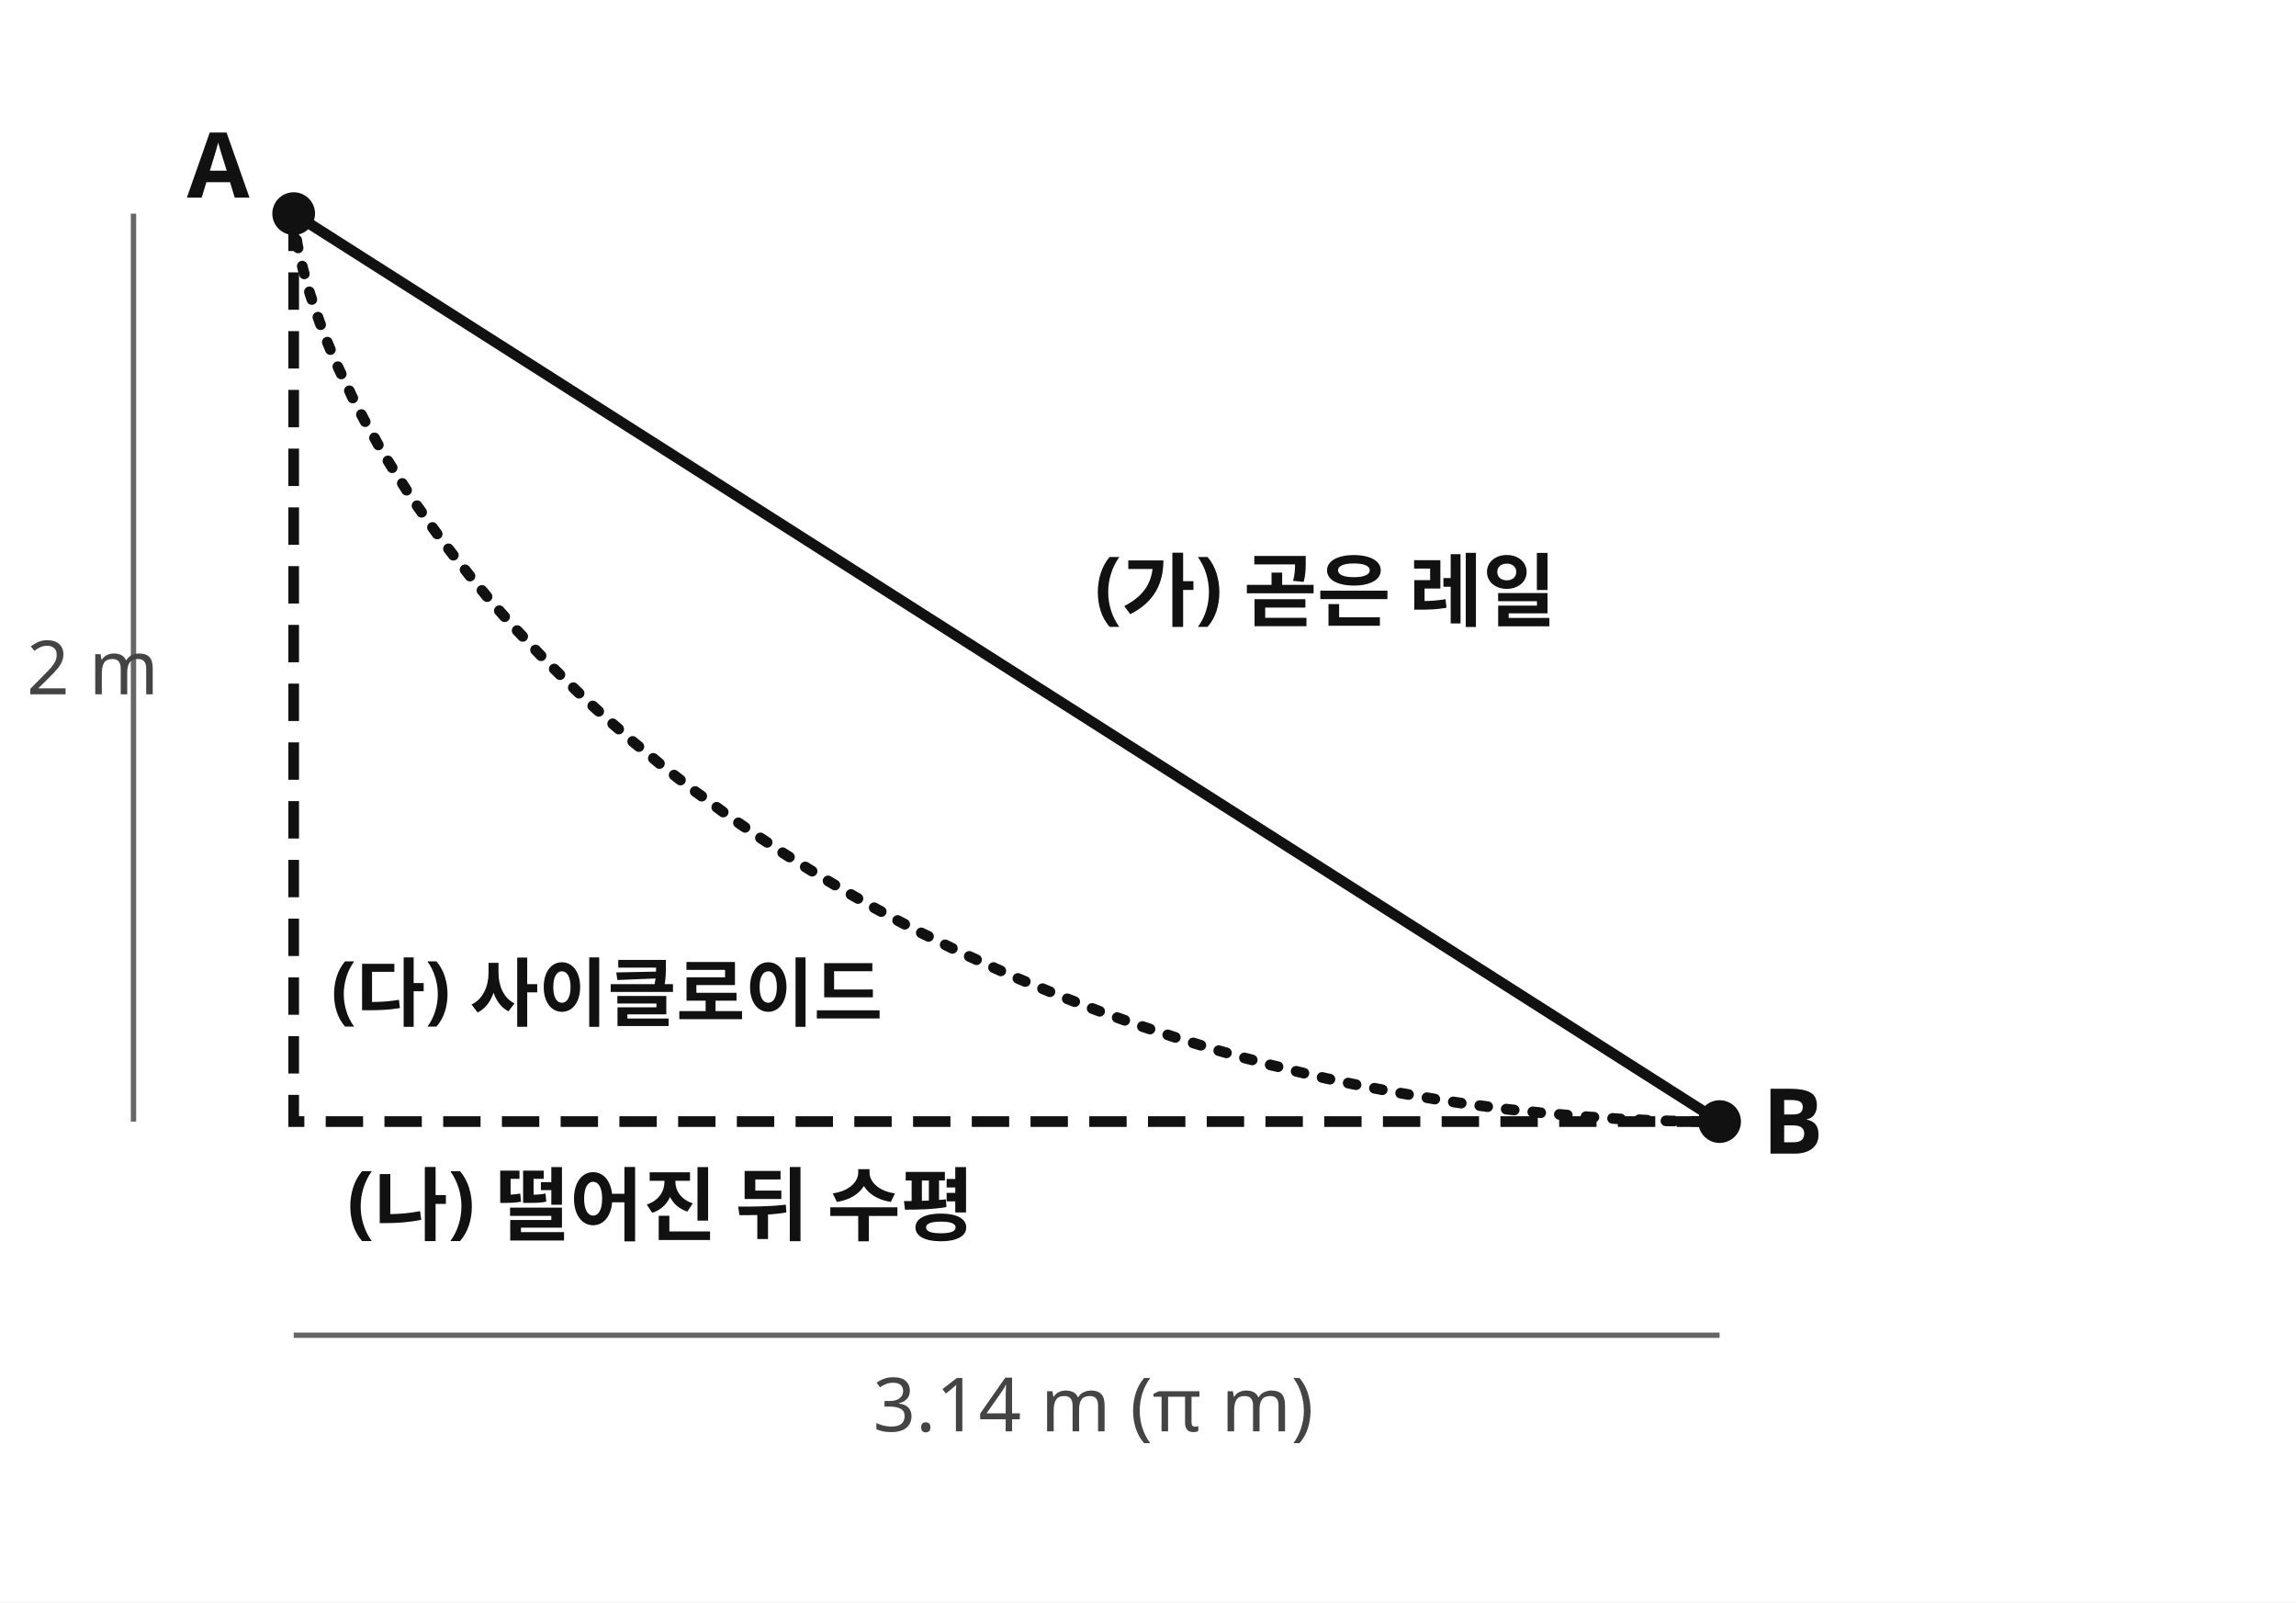
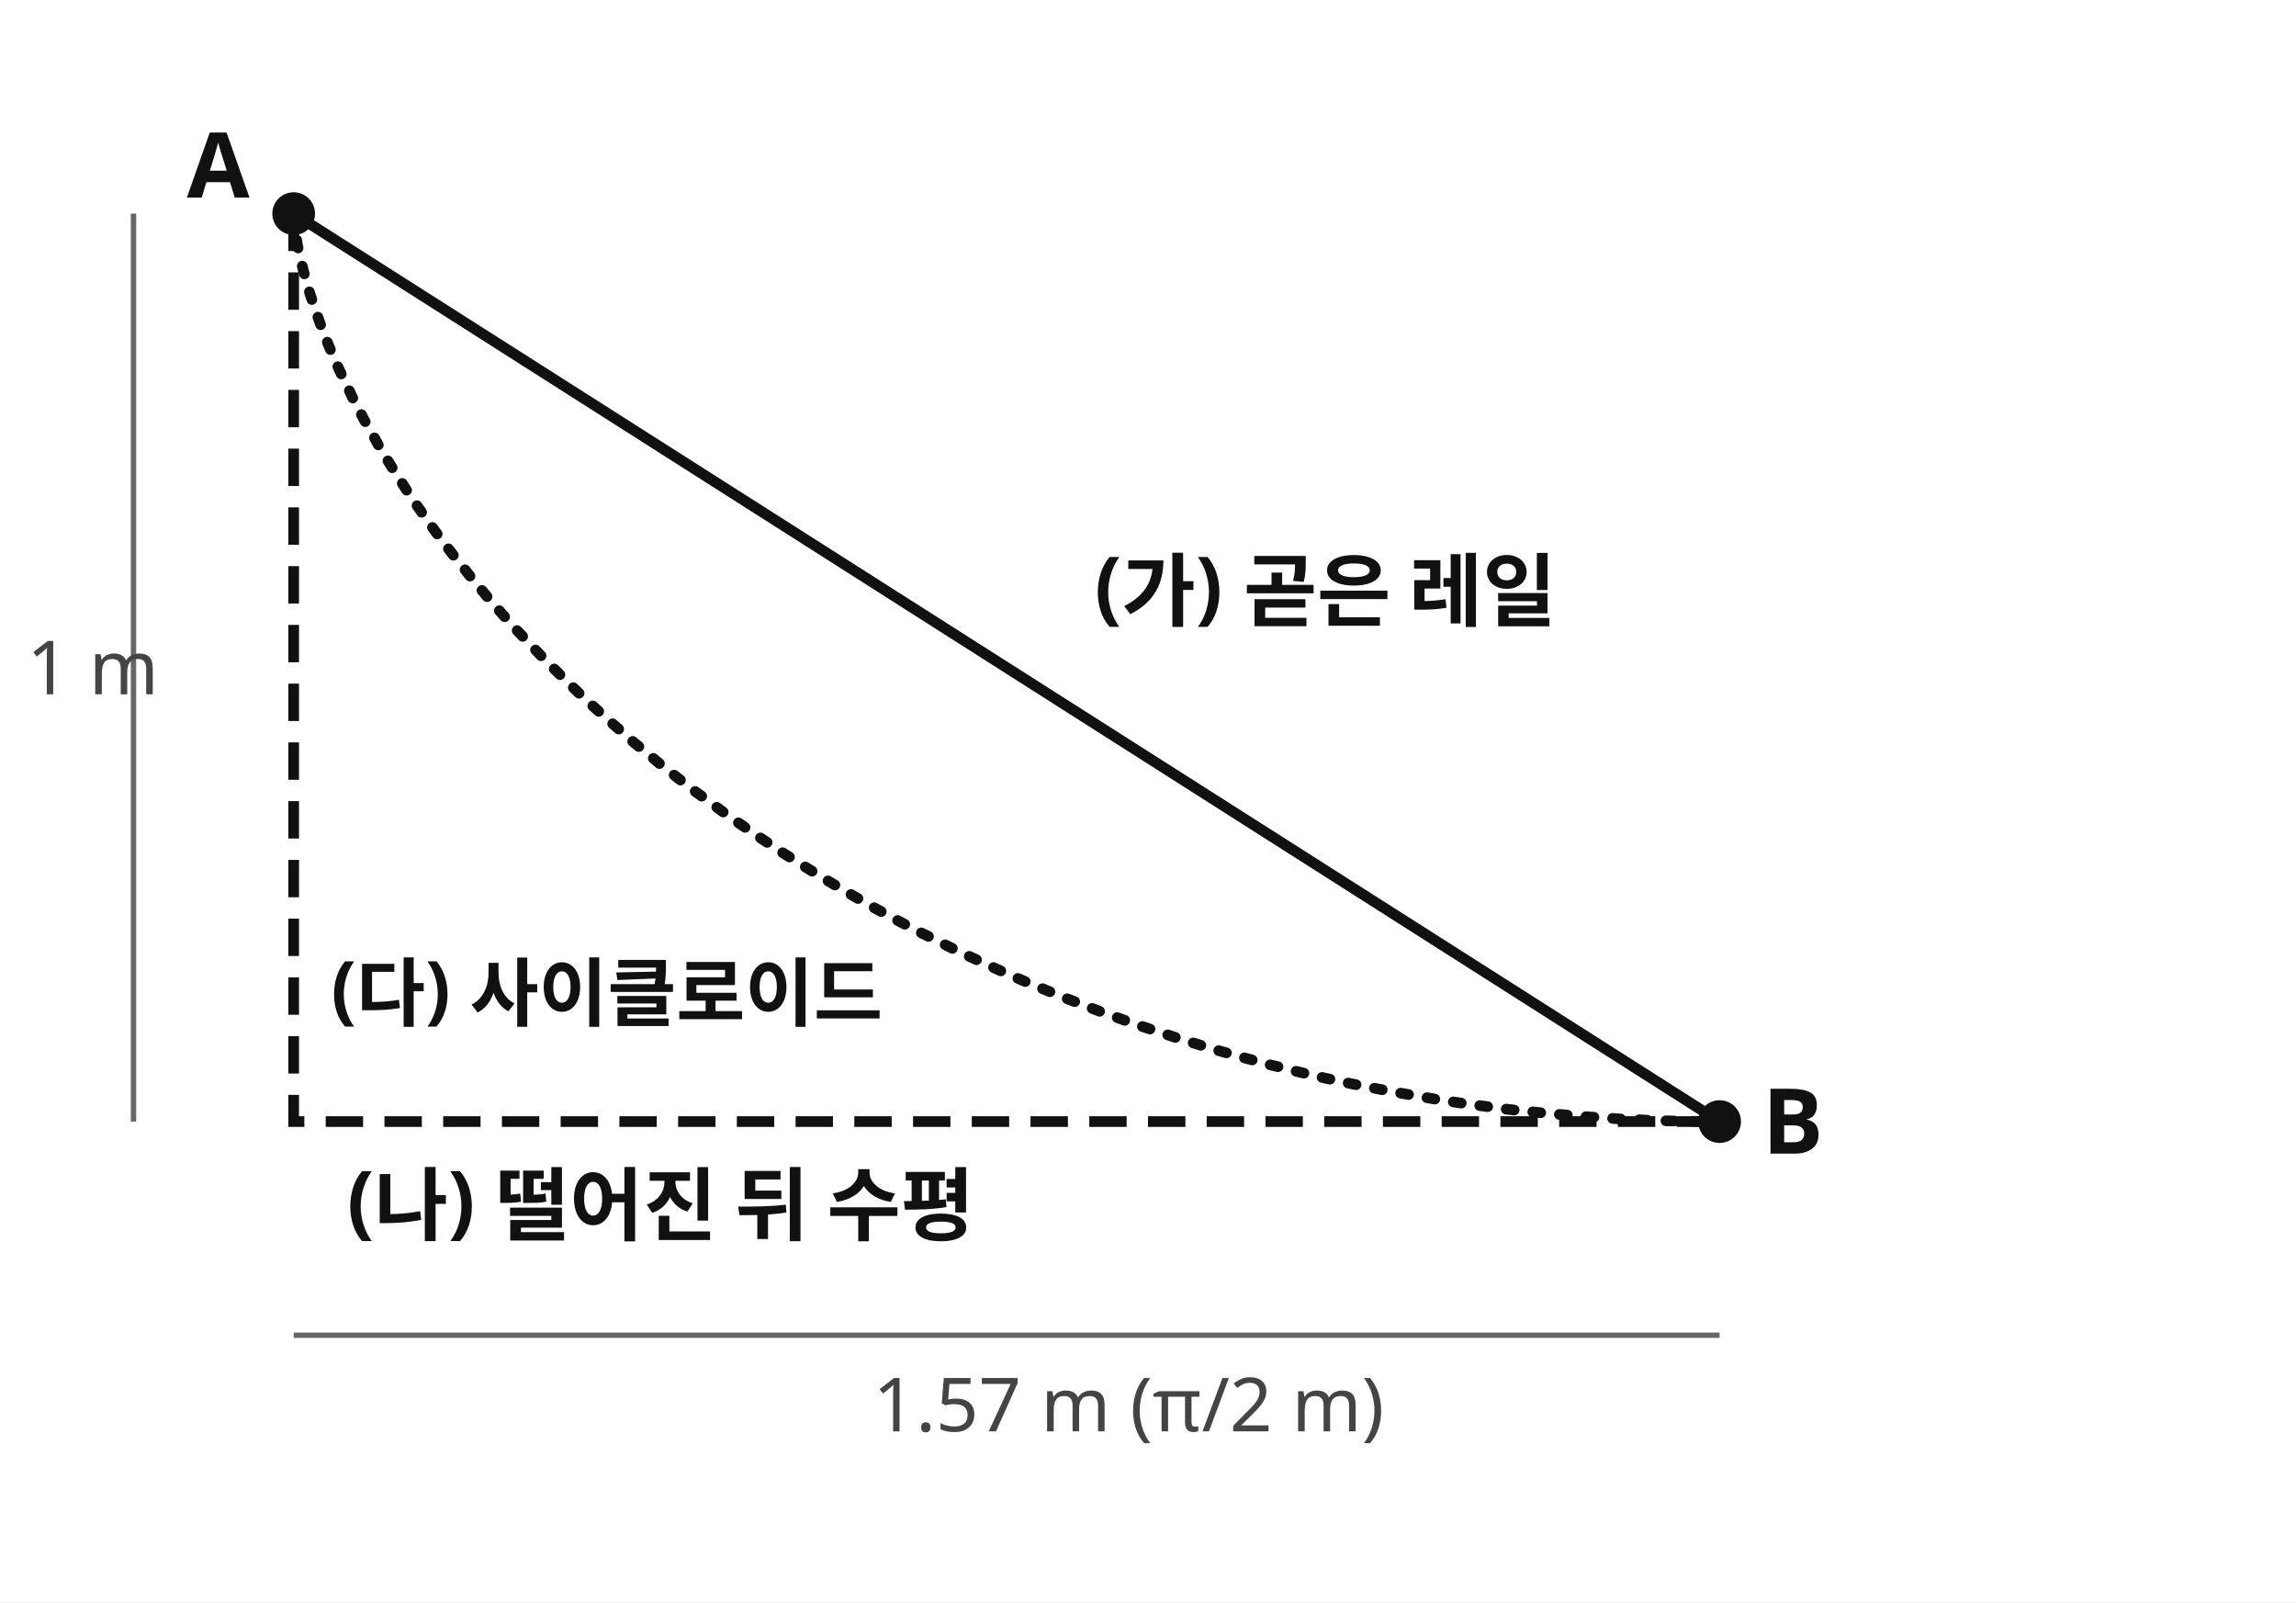
<svg xmlns="http://www.w3.org/2000/svg" viewBox="0 0 860 600" font-family="Pretendard, 'Noto Sans KR', sans-serif">
  <rect width="860" height="600" fill="#fff" />
  <line x1="110" y1="80" x2="644.1" y2="420.0" stroke="#111" stroke-width="4" />
  <polyline points="110.0,80.0 110.0,420.0 644.1,420.0" fill="none" stroke="#111" stroke-width="4" stroke-dasharray="14 8" />
  <polyline points="110.0,80.0 110.0,80.0 110.0,80.1 110.0,80.2 110.0,80.3 110.0,80.5 110.0,80.8 110.0,81.0 110.1,81.4 110.1,81.7 110.1,82.1 110.1,82.6 110.2,83.0 110.2,83.6 110.3,84.1 110.4,84.7 110.5,85.4 110.5,86.1 110.6,86.8 110.8,87.6 110.9,88.4 111.0,89.3 111.2,90.2 111.3,91.1 111.5,92.1 111.7,93.1 111.9,94.1 112.2,95.2 112.4,96.3 112.7,97.5 113.0,98.7 113.3,100.0 113.6,101.2 114.0,102.6 114.3,103.9 114.7,105.3 115.1,106.7 115.6,108.2 116.0,109.7 116.5,111.2 117.0,112.8 117.5,114.4 118.1,116.0 118.7,117.7 119.3,119.4 119.9,121.1 120.6,122.9 121.3,124.7 122.0,126.5 122.7,128.4 123.5,130.3 124.3,132.2 125.2,134.1 126.0,136.1 126.9,138.1 127.9,140.2 128.8,142.2 129.8,144.3 130.9,146.4 131.9,148.6 133.0,150.7 134.2,152.9 135.3,155.1 136.5,157.4 137.8,159.6 139.0,161.9 140.4,164.2 141.7,166.6 143.1,168.9 144.5,171.3 146.0,173.7 147.5,176.1 149.0,178.5 150.6,180.9 152.2,183.4 153.8,185.9 155.5,188.4 157.3,190.9 159.0,193.4 160.8,195.9 162.7,198.5 164.6,201.1 166.5,203.6 168.5,206.2 170.5,208.8 172.6,211.4 174.7,214.0 176.8,216.7 179.0,219.3 181.2,221.9 183.4,224.6 185.8,227.3 188.1,229.9 190.5,232.6 192.9,235.3 195.4,237.9 197.9,240.6 200.5,243.3 203.1,246.0 205.7,248.7 208.4,251.3 211.1,254.0 213.9,256.7 216.7,259.4 219.5,262.1 222.4,264.7 225.4,267.4 228.4,270.1 231.4,272.7 234.4,275.4 237.5,278.1 240.7,280.7 243.9,283.3 247.1,286.0 250.4,288.6 253.7,291.2 257.1,293.8 260.4,296.4 263.9,298.9 267.4,301.5 270.9,304.1 274.4,306.6 278.0,309.1 281.7,311.6 285.3,314.1 289.1,316.6 292.8,319.1 296.6,321.5 300.4,323.9 304.3,326.3 308.2,328.7 312.2,331.1 316.1,333.4 320.2,335.8 324.2,338.1 328.3,340.4 332.4,342.6 336.6,344.9 340.8,347.1 345.0,349.3 349.3,351.4 353.6,353.6 357.9,355.7 362.3,357.8 366.7,359.8 371.2,361.9 375.6,363.9 380.1,365.9 384.6,367.8 389.2,369.7 393.8,371.6 398.4,373.5 403.1,375.3 407.7,377.1 412.4,378.9 417.2,380.6 421.9,382.3 426.7,384.0 431.5,385.6 436.4,387.2 441.2,388.8 446.1,390.3 451.0,391.8 456.0,393.3 460.9,394.7 465.9,396.1 470.9,397.4 475.9,398.8 481.0,400.0 486.0,401.3 491.1,402.5 496.2,403.7 501.3,404.8 506.5,405.9 511.6,406.9 516.8,407.9 522.0,408.9 527.2,409.8 532.4,410.7 537.6,411.6 542.8,412.4 548.1,413.2 553.4,413.9 558.6,414.6 563.9,415.3 569.2,415.9 574.5,416.4 579.9,417.0 585.2,417.4 590.5,417.9 595.8,418.3 601.2,418.6 606.5,419.0 611.9,419.2 617.2,419.5 622.6,419.7 628.0,419.8 633.3,419.9 638.7,420.0 644.1,420.0" fill="none" stroke="#111" stroke-width="4" stroke-dasharray="3 7" stroke-linecap="round" />
  <circle cx="110.0" cy="80.0" r="8" fill="#111" />
  <text x="70.0" y="74.0" font-size="34" font-weight="700" fill="#111">A</text>
  <circle cx="644.1" cy="420.0" r="8" fill="#111" />
  <text x="660.1" y="432.0" font-size="34" font-weight="700" fill="#111">B</text>
  <text x="410" y="230" font-size="30" fill="#111" font-weight="600">(가) 곧은 레일</text>
  <text x="130" y="460.0" font-size="30" fill="#111" font-weight="600">(나) 떨어진 뒤 수평</text>
  <text x="124" y="380" font-size="28" fill="#111" font-weight="600">(다) 사이클로이드</text>
  <line x1="50" y1="80" x2="50" y2="420.0" stroke="#666" stroke-width="2" />
-   <text x="10" y="260.0" font-size="28" fill="#444">2 m</text>
+   <text x="10" y="260.0" font-size="28" fill="#444">1 m</text>
  <line x1="110" y1="500.0" x2="644.1" y2="500.0" stroke="#666" stroke-width="2" />
-   <text x="327.0" y="536.0" font-size="28" fill="#444">3.14 m (π m)</text>
+   <text x="327.0" y="536.0" font-size="28" fill="#444">1.57 m (π/2 m)</text>
</svg>
